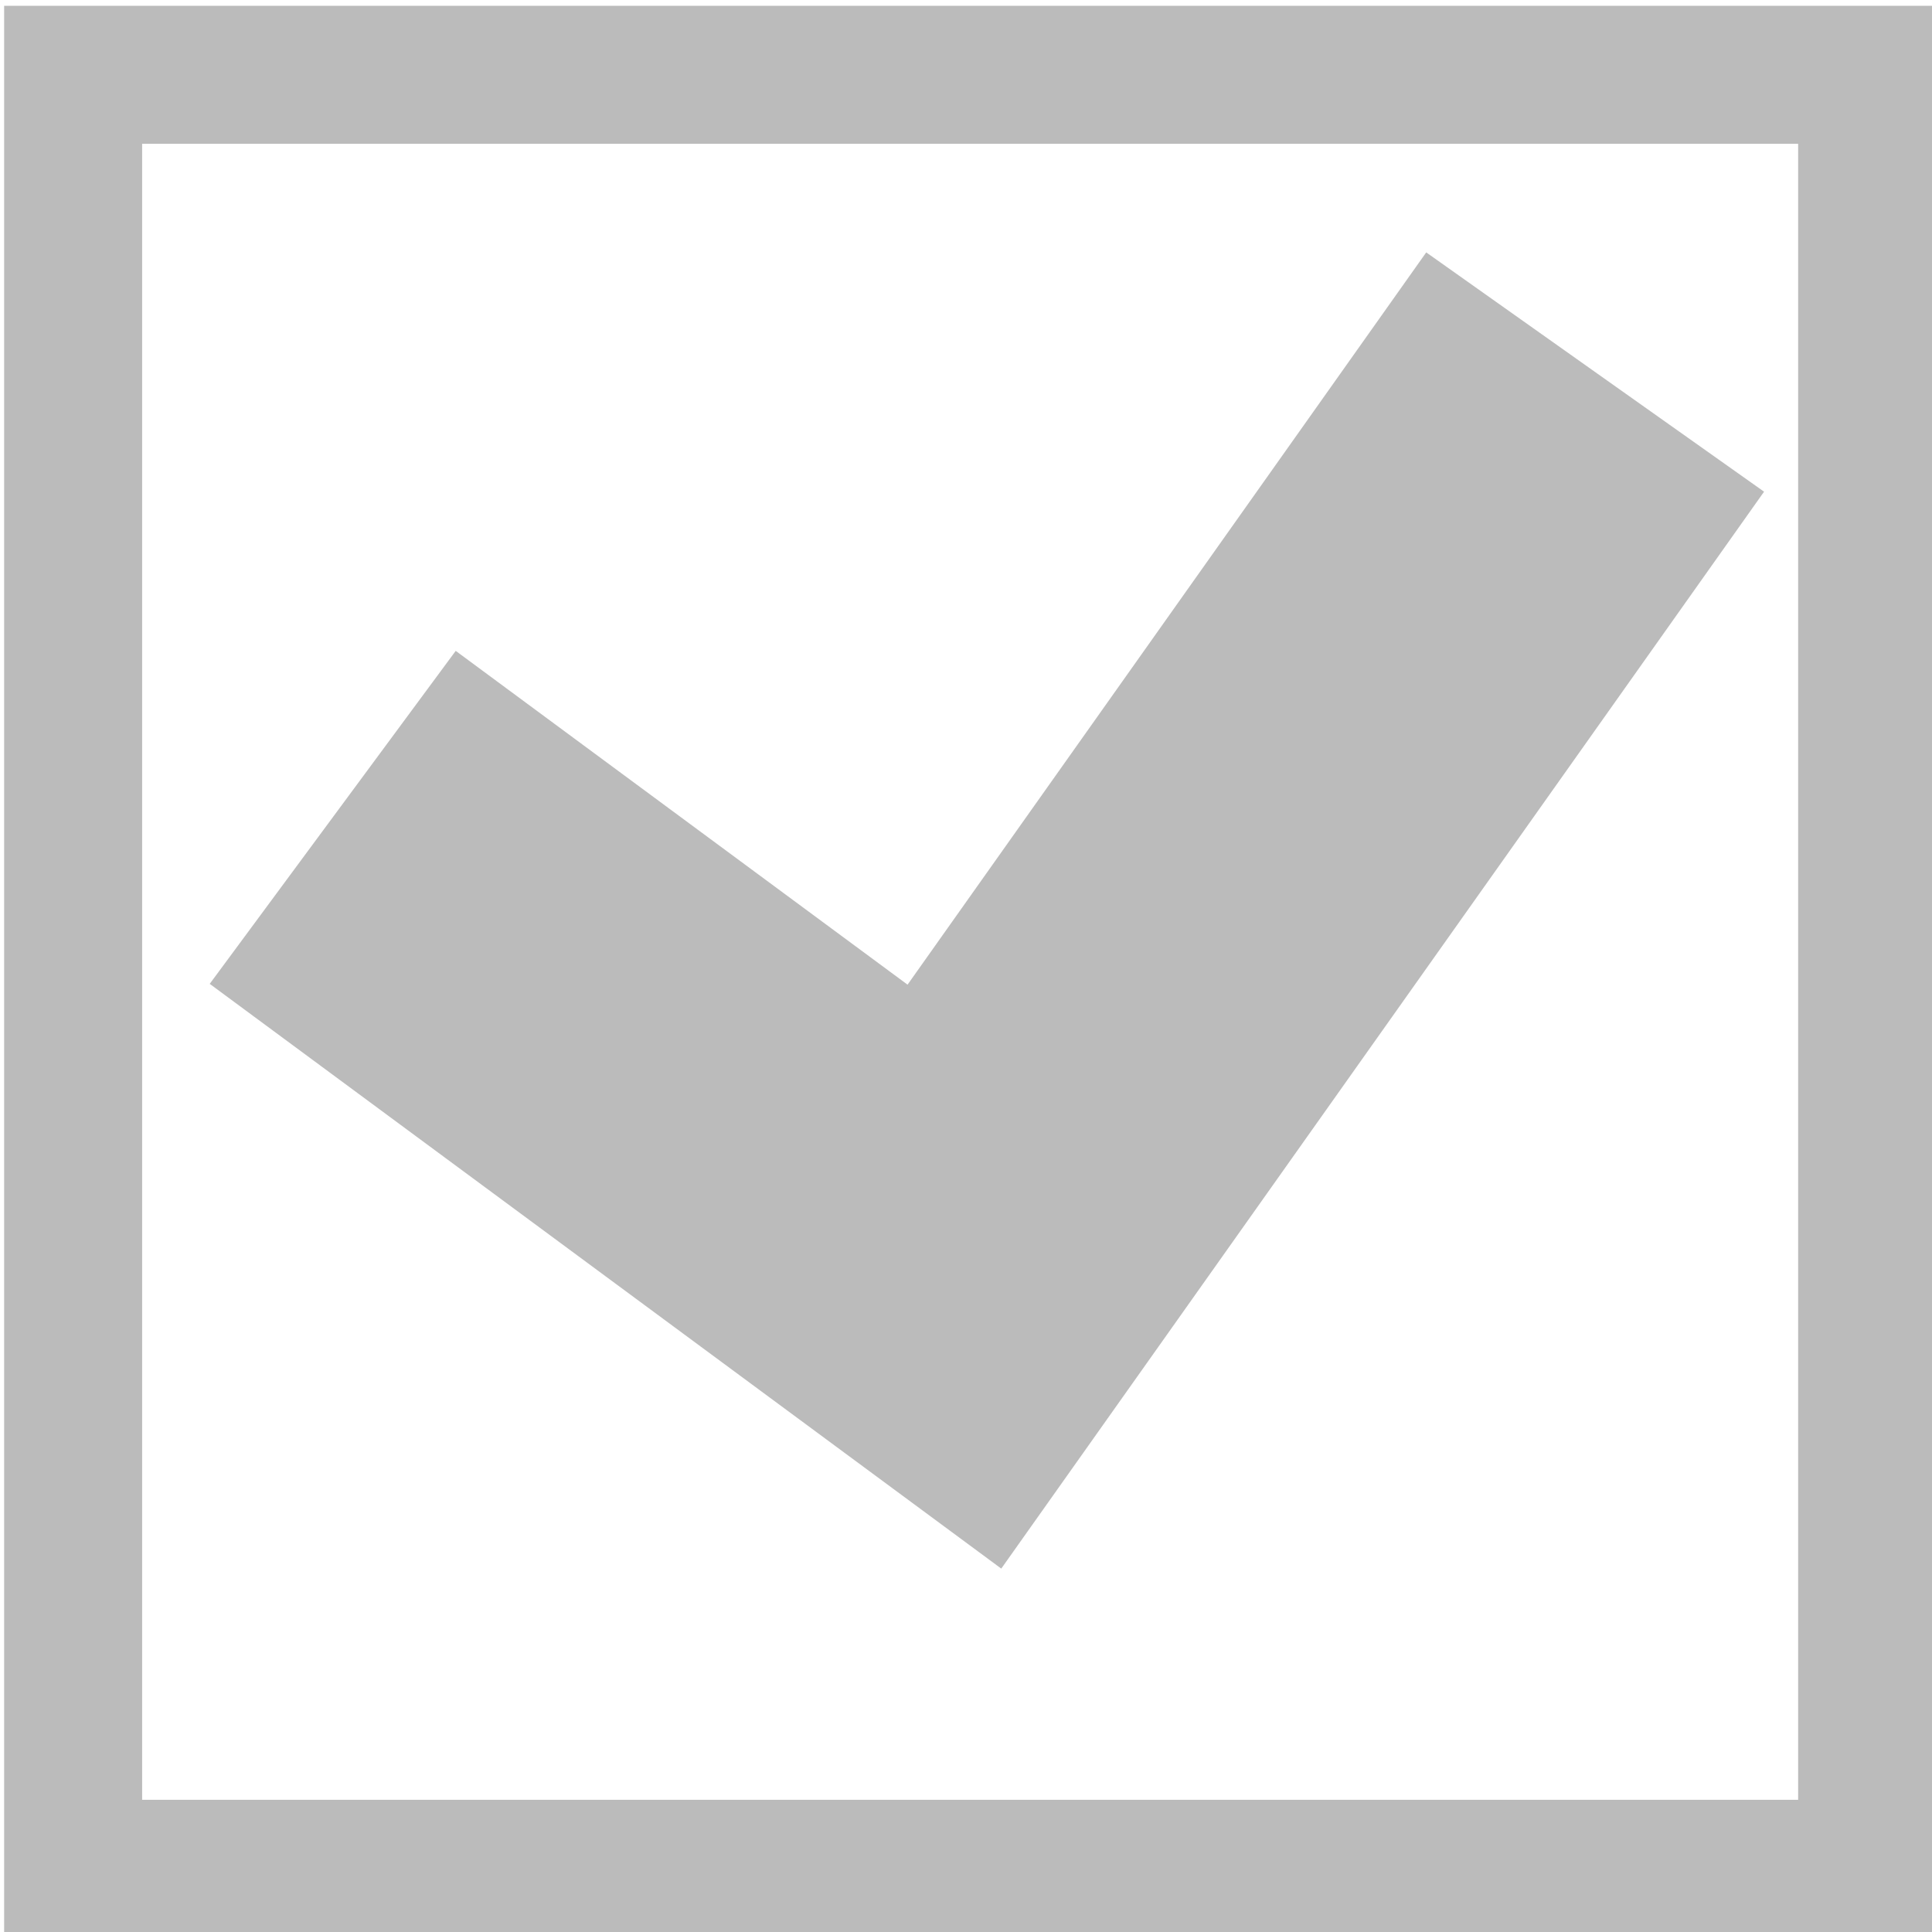
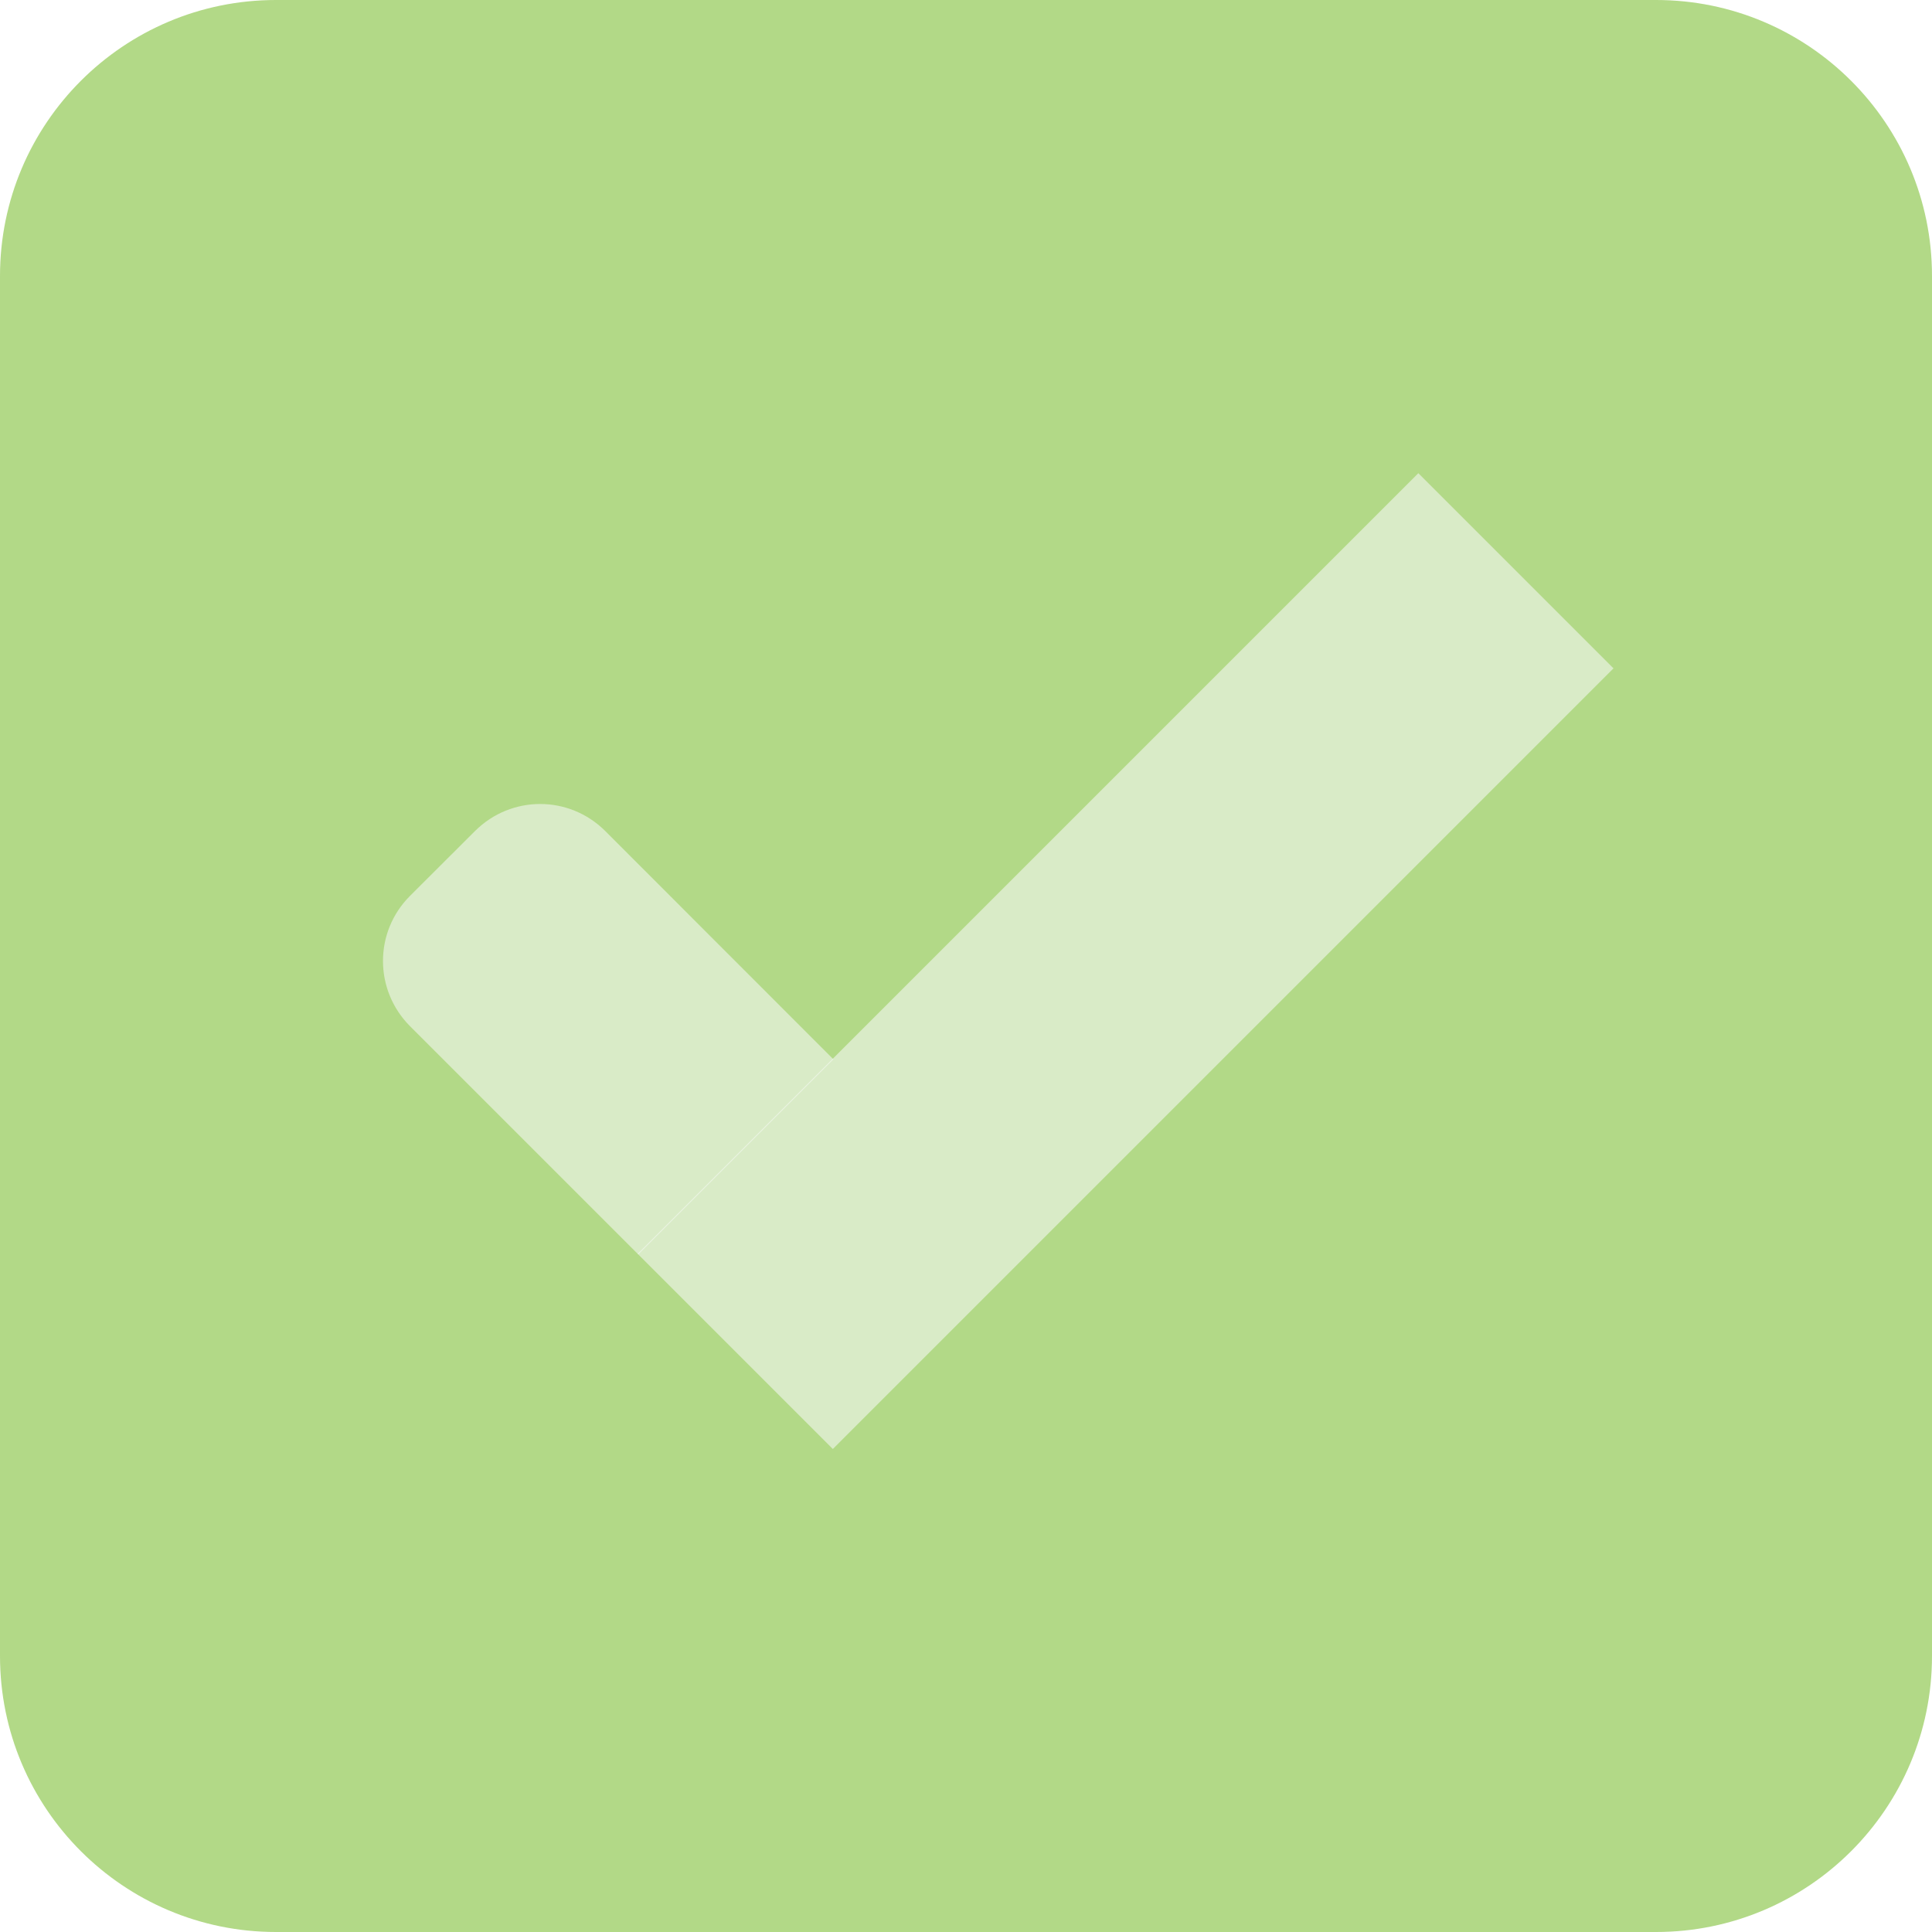
- <svg xmlns="http://www.w3.org/2000/svg" width="14" height="14" id="svg2" version="1.1">
-   <defs id="defs4" />
+ <svg xmlns="http://www.w3.org/2000/svg" xmlns:ns1="http://www.openswatchbook.org/uri/2009/osb" width="14" height="14" id="svg2" version="1.1">
+   <defs id="defs4">
+     <linearGradient gradientTransform="translate(-18,1007)" id="selected_bg_color" ns1:paint="solid">
+       <stop style="stop-color:#6da741;stop-opacity:1;" offset="0" id="stop5956" />
+     </linearGradient>
+   </defs>
  <g id="layer1" transform="translate(0,-1038.362)">
-     <rect style="color:#000000;fill:none;fill-opacity:1;fill-rule:nonzero;stroke:#bbbbbb;stroke-width:1px;stroke-linecap:butt;stroke-linejoin:miter;stroke-miterlimit:4;stroke-opacity:1;stroke-dasharray:none;stroke-dashoffset:0;marker:none;visibility:visible;display:inline;overflow:visible;enable-background:accumulate" id="rect15525" width="13" height="13" x="0.53" y="1038.904" />
-     <path style="color:#000000;fill:none;stroke:#bbbbbb;stroke-width:3;stroke-linecap:butt;stroke-linejoin:miter;stroke-miterlimit:4;stroke-opacity:1;stroke-dasharray:none;stroke-dashoffset:0;marker:none;visibility:visible;display:inline;overflow:visible;enable-background:accumulate" d="m 2.411,1044.285 4.505,3.328 4.643,-6.555" id="path3379" />
+     <rect rx="2" y="1038.362" x="5e-07" height="14" width="14" id="rect5147-9-1-5-7-6-7-3" style="color:#000000;display:inline;overflow:visible;visibility:visible;opacity:0.55;fill:#73ba25;fill-opacity:1;stroke:#000000;stroke-width:0;stroke-linecap:butt;stroke-linejoin:round;stroke-miterlimit:4;stroke-dasharray:none;stroke-dashoffset:0;stroke-opacity:1;marker:none;enable-background:accumulate" ry="2" />
+     <path style="display:inline;opacity:0.55;fill:#f9fafb;fill-opacity:1;stroke:none" d="M 3.914 5.826 C 3.744 5.826 3.574 5.891 3.443 6.021 L 2.971 6.492 C 2.71 6.753 2.71 7.174 2.971 7.436 L 4.625 9.09 L 6.039 7.676 L 4.385 6.021 C 4.254 5.891 4.084 5.826 3.914 5.826 z " transform="translate(0,1038.362)" id="rect3977-39-0" />
+     <rect transform="rotate(45)" ry="0" y="729.39" x="743.925" height="8" width="2" id="rect3979-7-6" style="display:inline;opacity:0.55;fill:#f9fafb;fill-opacity:1;stroke:none" />
  </g>
</svg>
